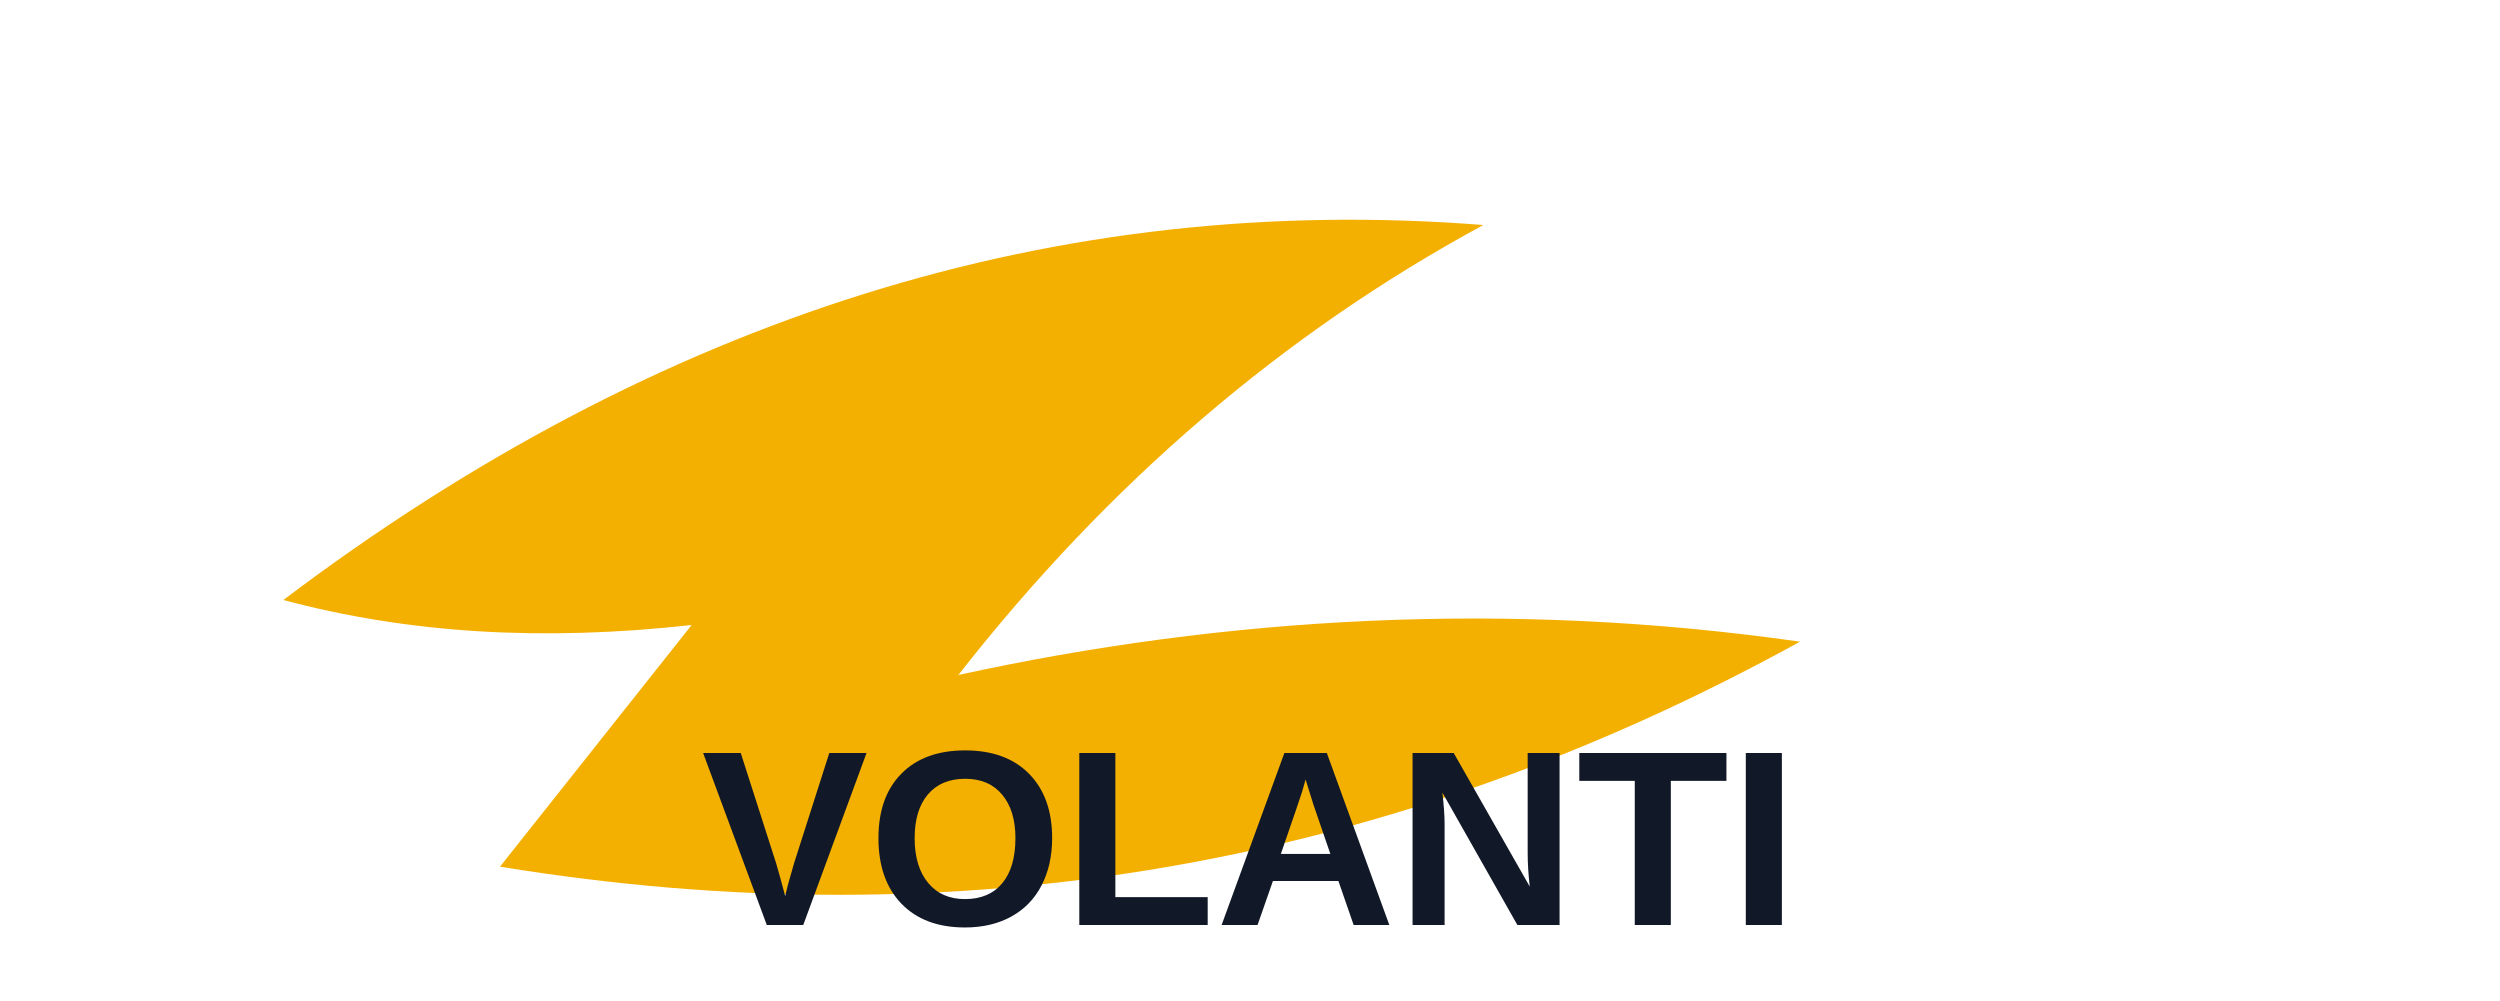
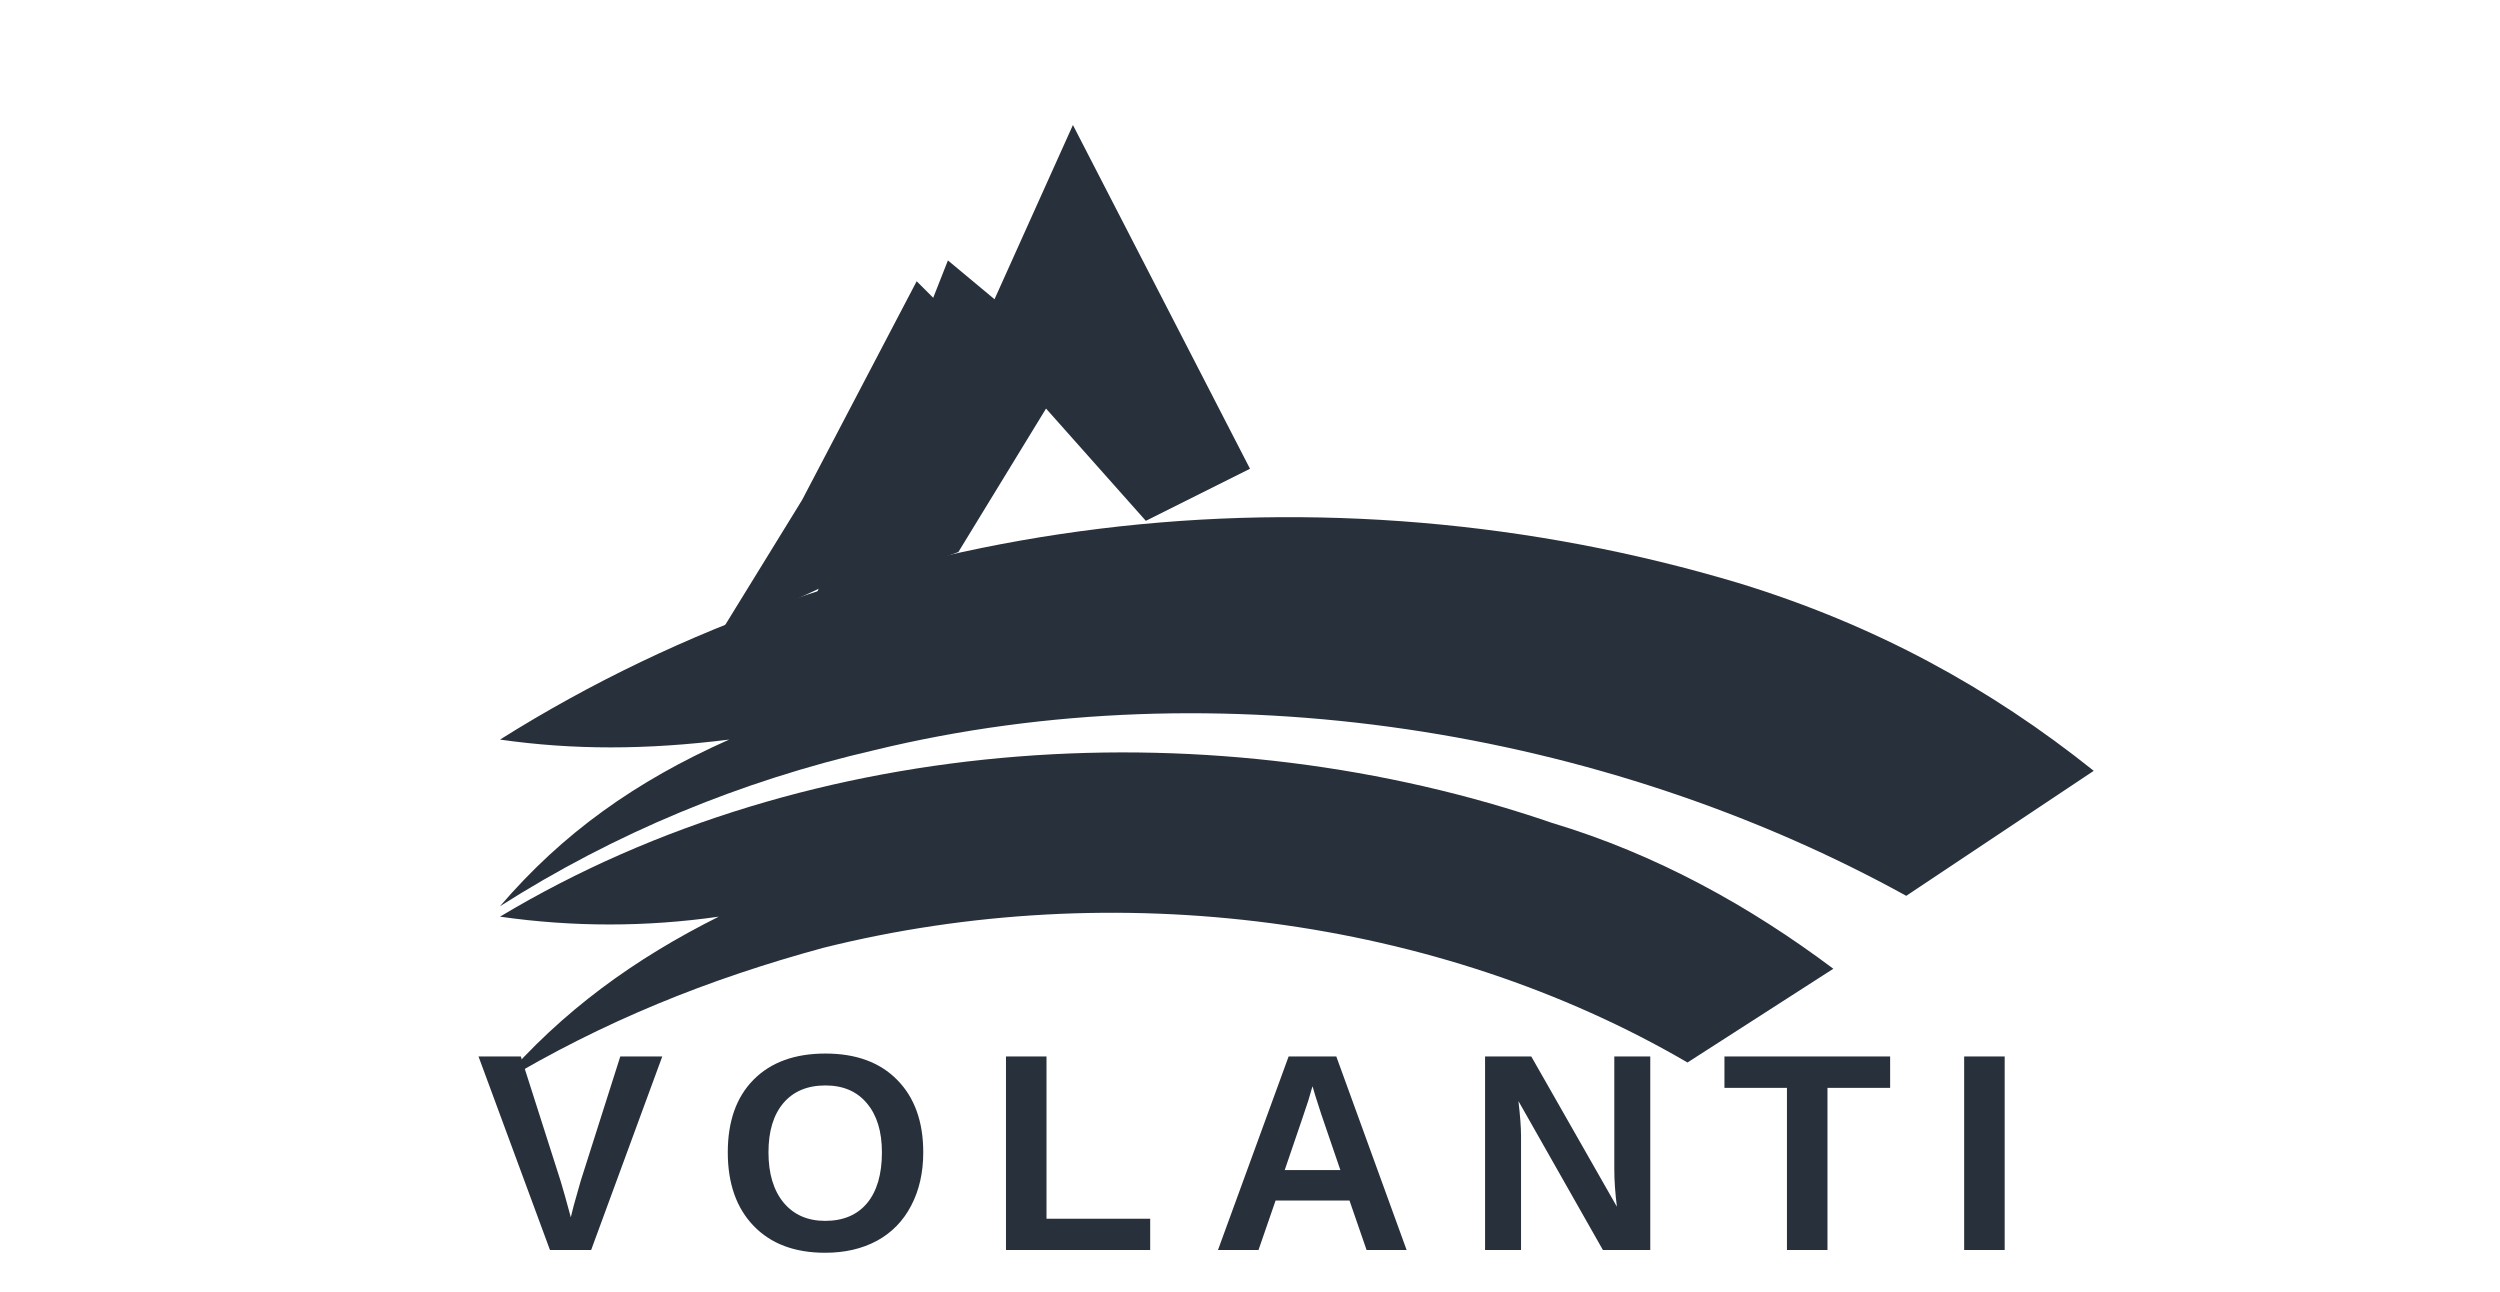
- <svg xmlns="http://www.w3.org/2000/svg" viewBox="0 0 300 120" role="img" aria-label="Volanti logo">
-   <path fill="#f4b000" d="M34 72c45-34 93-49 144-45-24 13-45 31-63 54 32-7 66-9 101-4-49 27-101 36-156 27l23-29c-18 2-34 1-49-3Z" />
-   <text x="150" y="111" text-anchor="middle" fill="#111827" font-family="Arial Black, Arial, sans-serif" font-size="30" font-weight="900">VOLANTI</text>
+ <svg xmlns="http://www.w3.org/2000/svg" viewBox="0 0 240 124" role="img" aria-label="Volanti logo">
+   <g fill="#28313b">
+     <path d="M103 12 120 45l-10 5-16-18Z" />
+     <path d="m91 25 12 10-11 18-14 5Z" />
+     <path d="m77 48 11-21 7 7-11 20-15 7Z" />
+     <path d="M48 71c35-22 79-27 119-15 13 4 24 10 34 18l-18 12c-29-16-66-22-99-14-13 3-25 8-36 15 6-7 13-12 22-16-8 1-15 1-22 0Z" />
+     <path d="M48 88c30-18 69-20 101-9 10 3 19 8 27 14l-14 9c-24-14-55-18-83-11-11 3-21 7-31 13 6-7 13-12 21-16-7 1-14 1-21 0Z" />
+   </g>
+   <text x="120" y="120" text-anchor="middle" fill="#28313b" font-family="Arial Black, Arial, sans-serif" font-size="27" font-weight="900" letter-spacing="5">VOLANTI</text>
</svg>
